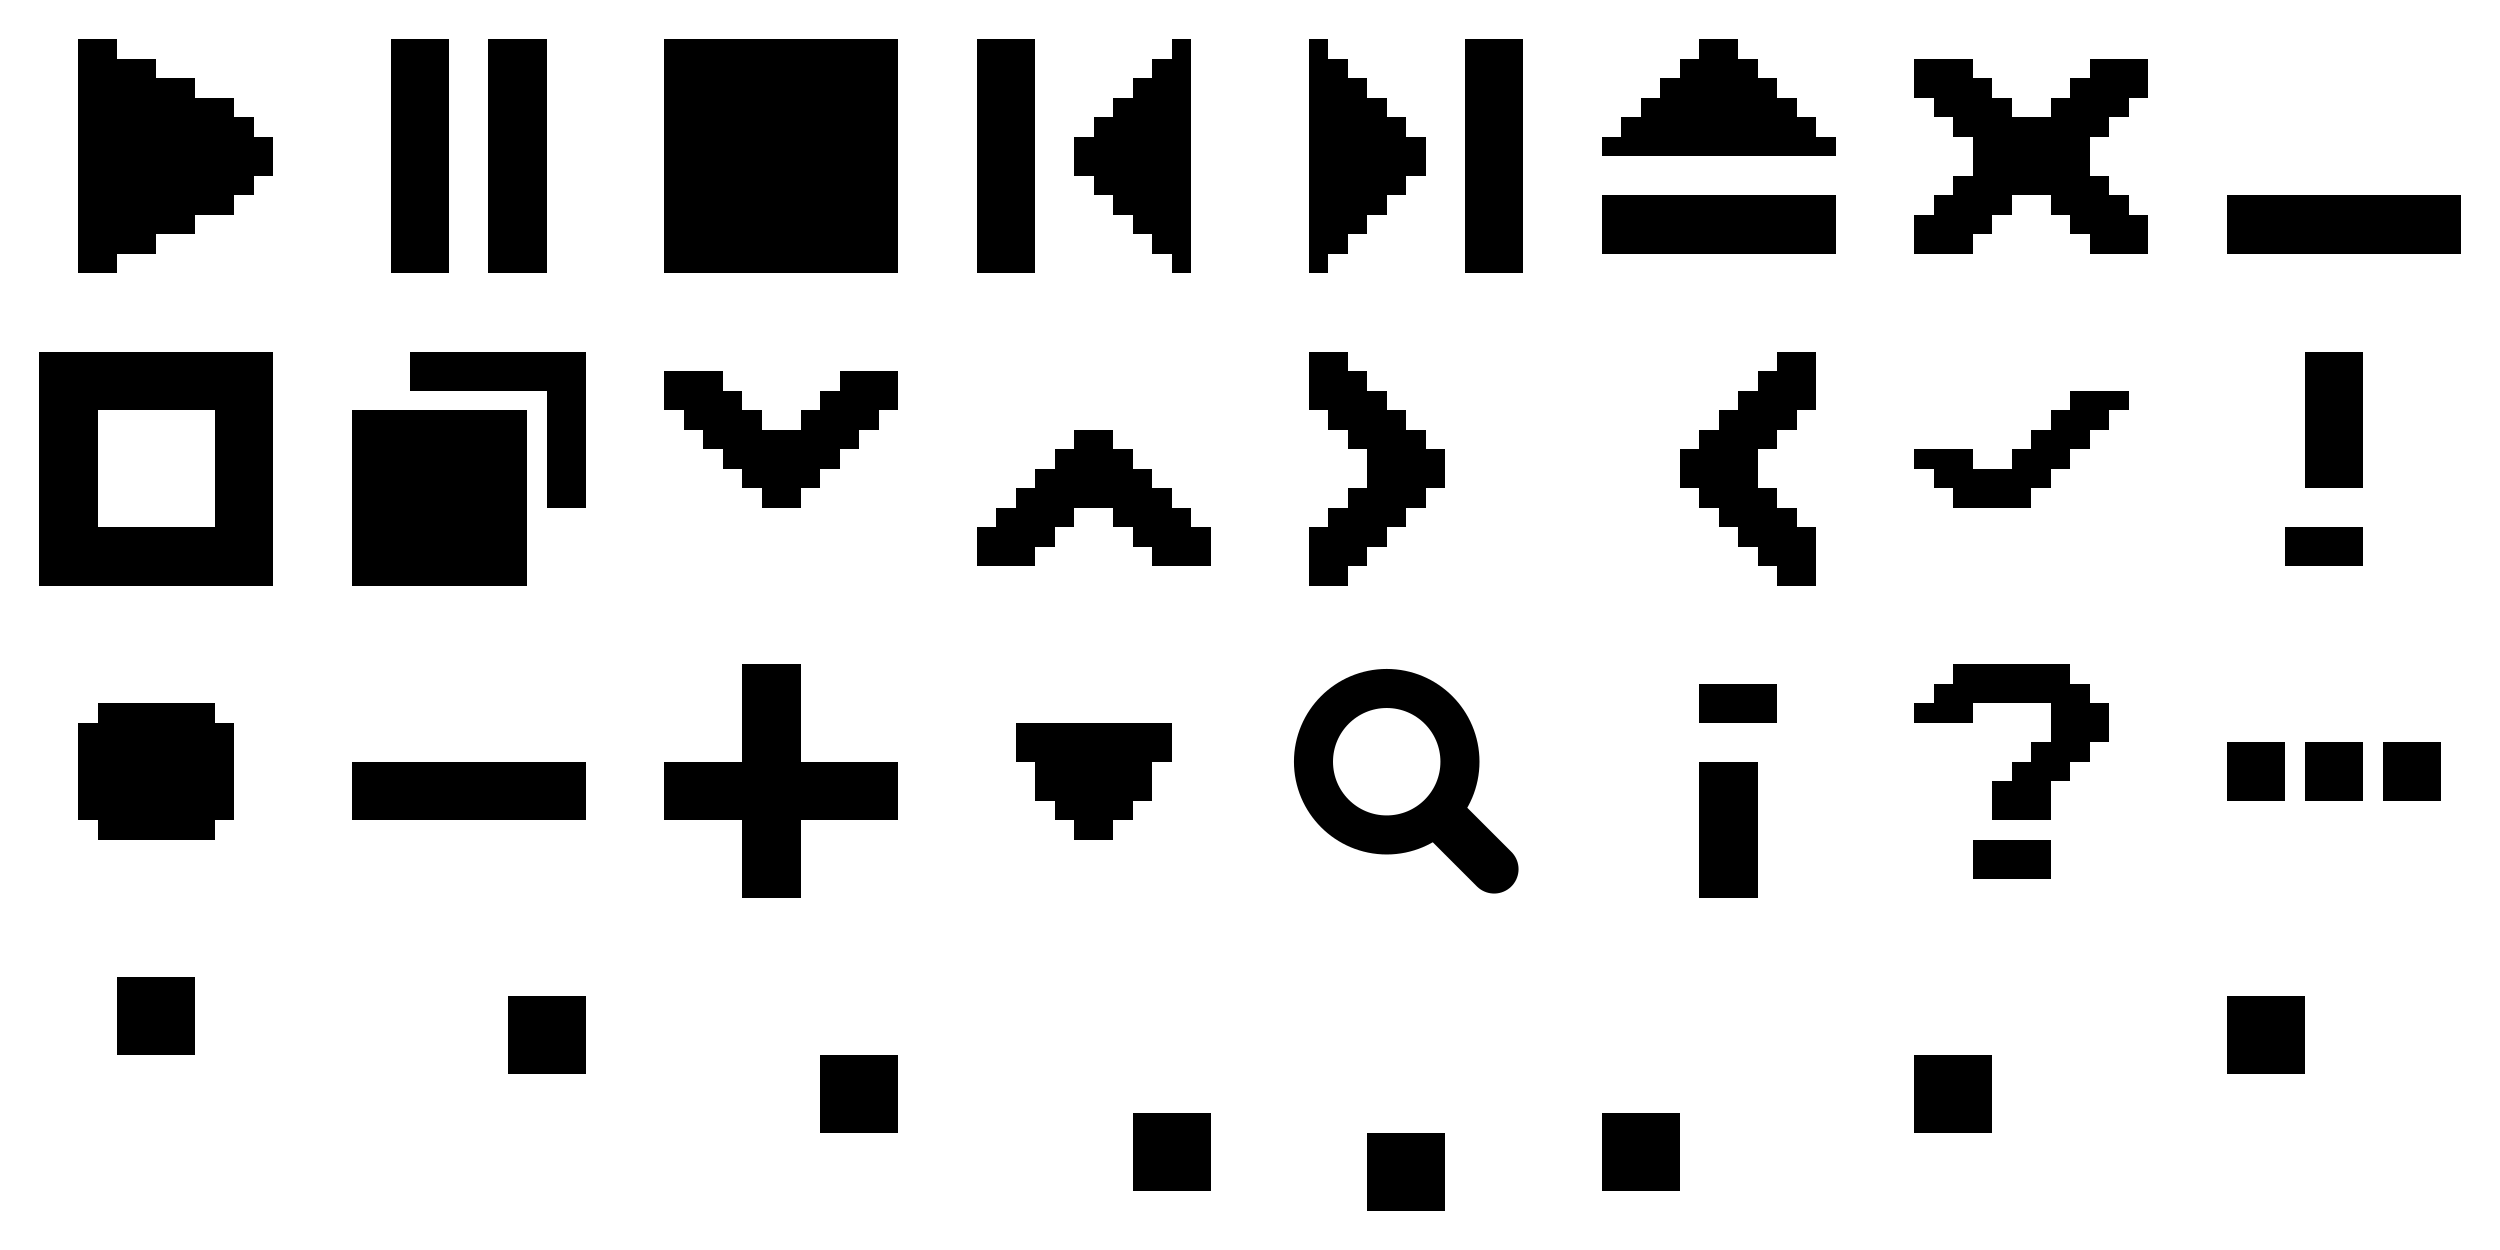
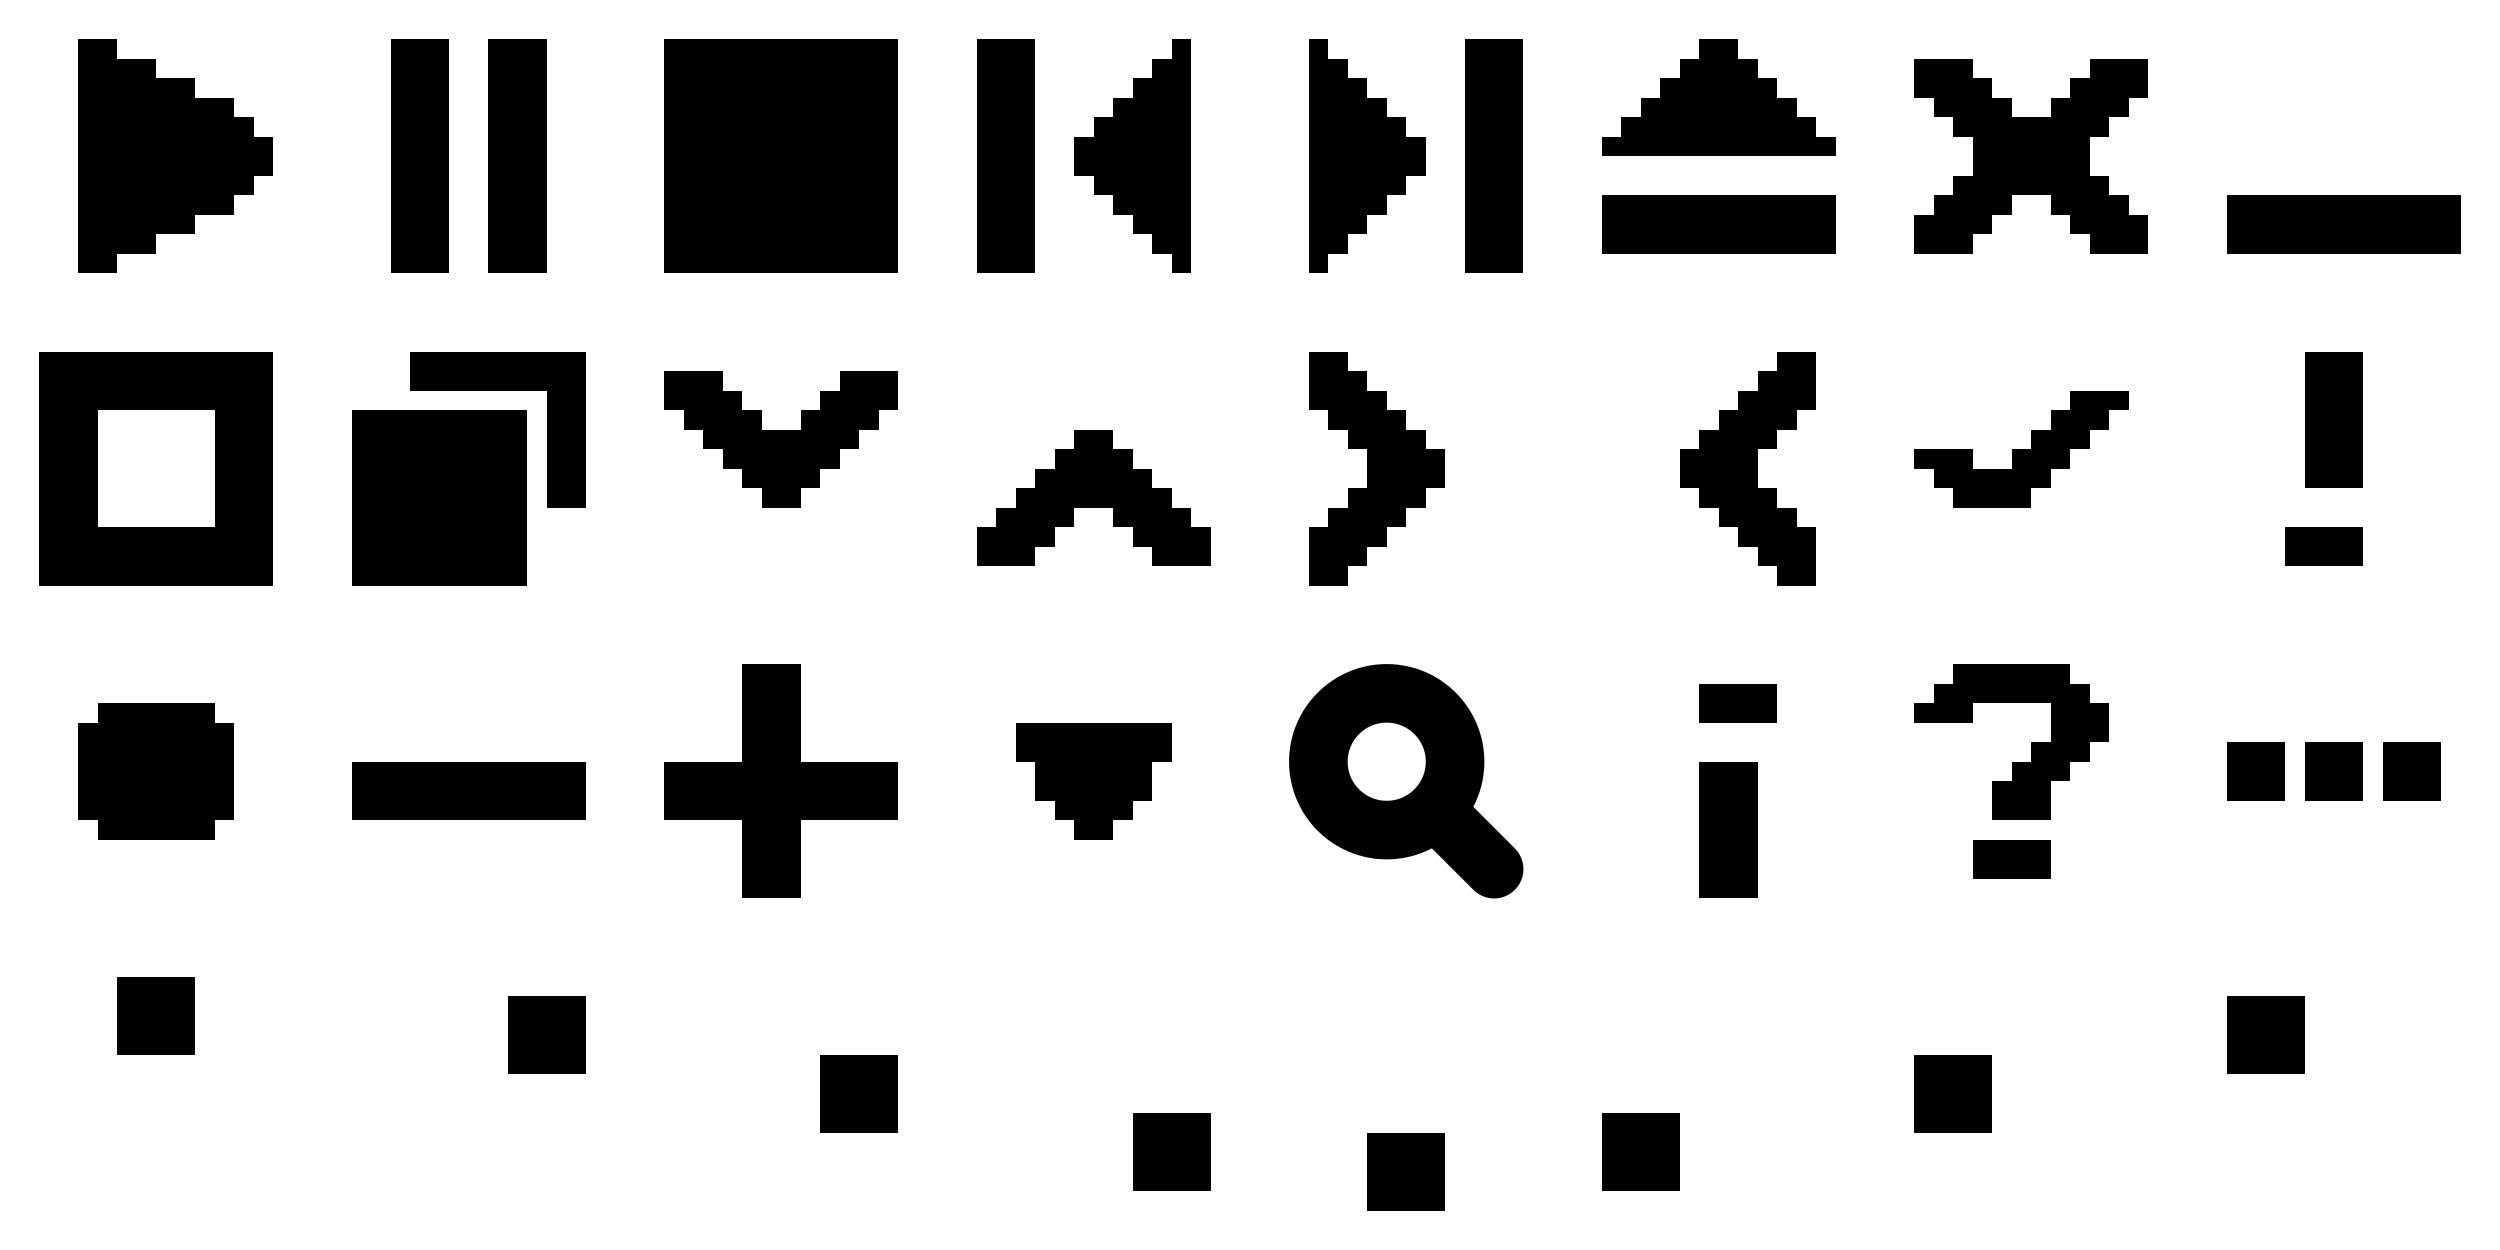
<svg xmlns="http://www.w3.org/2000/svg" width="128" height="64" viewBox="0 0 128 64" shape-rendering="crispEdges" fill="#000">
  <g transform="translate(0 0)">
    <rect x="4" y="2" width="2" height="1" />
    <rect x="4" y="3" width="4" height="1" />
    <rect x="4" y="4" width="6" height="1" />
    <rect x="4" y="5" width="8" height="1" />
    <rect x="4" y="6" width="9" height="1" />
    <rect x="4" y="7" width="10" height="1" />
    <rect x="4" y="8" width="10" height="1" />
    <rect x="4" y="9" width="9" height="1" />
    <rect x="4" y="10" width="8" height="1" />
    <rect x="4" y="11" width="6" height="1" />
    <rect x="4" y="12" width="4" height="1" />
    <rect x="4" y="13" width="2" height="1" />
  </g>
  <g transform="translate(16 0)">
    <rect x="4" y="2" width="3" height="1" />
    <rect x="9" y="2" width="3" height="1" />
    <rect x="4" y="3" width="3" height="1" />
    <rect x="9" y="3" width="3" height="1" />
    <rect x="4" y="4" width="3" height="1" />
    <rect x="9" y="4" width="3" height="1" />
    <rect x="4" y="5" width="3" height="1" />
    <rect x="9" y="5" width="3" height="1" />
    <rect x="4" y="6" width="3" height="1" />
    <rect x="9" y="6" width="3" height="1" />
    <rect x="4" y="7" width="3" height="1" />
    <rect x="9" y="7" width="3" height="1" />
    <rect x="4" y="8" width="3" height="1" />
    <rect x="9" y="8" width="3" height="1" />
    <rect x="4" y="9" width="3" height="1" />
    <rect x="9" y="9" width="3" height="1" />
    <rect x="4" y="10" width="3" height="1" />
    <rect x="9" y="10" width="3" height="1" />
    <rect x="4" y="11" width="3" height="1" />
    <rect x="9" y="11" width="3" height="1" />
    <rect x="4" y="12" width="3" height="1" />
    <rect x="9" y="12" width="3" height="1" />
    <rect x="4" y="13" width="3" height="1" />
    <rect x="9" y="13" width="3" height="1" />
  </g>
  <g transform="translate(32 0)">
    <rect x="2" y="2" width="12" height="1" />
    <rect x="2" y="3" width="12" height="1" />
    <rect x="2" y="4" width="12" height="1" />
    <rect x="2" y="5" width="12" height="1" />
    <rect x="2" y="6" width="12" height="1" />
    <rect x="2" y="7" width="12" height="1" />
    <rect x="2" y="8" width="12" height="1" />
    <rect x="2" y="9" width="12" height="1" />
    <rect x="2" y="10" width="12" height="1" />
    <rect x="2" y="11" width="12" height="1" />
    <rect x="2" y="12" width="12" height="1" />
    <rect x="2" y="13" width="12" height="1" />
  </g>
  <g transform="translate(48 0)">
    <rect x="2" y="2" width="3" height="1" />
    <rect x="12" y="2" width="1" height="1" />
    <rect x="2" y="3" width="3" height="1" />
    <rect x="11" y="3" width="2" height="1" />
    <rect x="2" y="4" width="3" height="1" />
    <rect x="10" y="4" width="3" height="1" />
    <rect x="2" y="5" width="3" height="1" />
    <rect x="9" y="5" width="4" height="1" />
    <rect x="2" y="6" width="3" height="1" />
    <rect x="8" y="6" width="5" height="1" />
    <rect x="2" y="7" width="3" height="1" />
    <rect x="7" y="7" width="6" height="1" />
    <rect x="2" y="8" width="3" height="1" />
    <rect x="7" y="8" width="6" height="1" />
    <rect x="2" y="9" width="3" height="1" />
    <rect x="8" y="9" width="5" height="1" />
    <rect x="2" y="10" width="3" height="1" />
    <rect x="9" y="10" width="4" height="1" />
    <rect x="2" y="11" width="3" height="1" />
    <rect x="10" y="11" width="3" height="1" />
    <rect x="2" y="12" width="3" height="1" />
    <rect x="11" y="12" width="2" height="1" />
    <rect x="2" y="13" width="3" height="1" />
    <rect x="12" y="13" width="1" height="1" />
  </g>
  <g transform="translate(64 0)">
    <rect x="3" y="2" width="1" height="1" />
    <rect x="11" y="2" width="3" height="1" />
    <rect x="3" y="3" width="2" height="1" />
    <rect x="11" y="3" width="3" height="1" />
    <rect x="3" y="4" width="3" height="1" />
    <rect x="11" y="4" width="3" height="1" />
    <rect x="3" y="5" width="4" height="1" />
    <rect x="11" y="5" width="3" height="1" />
    <rect x="3" y="6" width="5" height="1" />
    <rect x="11" y="6" width="3" height="1" />
    <rect x="3" y="7" width="6" height="1" />
    <rect x="11" y="7" width="3" height="1" />
    <rect x="3" y="8" width="6" height="1" />
    <rect x="11" y="8" width="3" height="1" />
    <rect x="3" y="9" width="5" height="1" />
    <rect x="11" y="9" width="3" height="1" />
    <rect x="3" y="10" width="4" height="1" />
    <rect x="11" y="10" width="3" height="1" />
    <rect x="3" y="11" width="3" height="1" />
    <rect x="11" y="11" width="3" height="1" />
    <rect x="3" y="12" width="2" height="1" />
    <rect x="11" y="12" width="3" height="1" />
    <rect x="3" y="13" width="1" height="1" />
    <rect x="11" y="13" width="3" height="1" />
  </g>
  <g transform="translate(80 0)">
    <rect x="7" y="2" width="2" height="1" />
    <rect x="6" y="3" width="4" height="1" />
    <rect x="5" y="4" width="6" height="1" />
    <rect x="4" y="5" width="8" height="1" />
    <rect x="3" y="6" width="10" height="1" />
    <rect x="2" y="7" width="12" height="1" />
    <rect x="2" y="10" width="12" height="1" />
    <rect x="2" y="11" width="12" height="1" />
    <rect x="2" y="12" width="12" height="1" />
  </g>
  <g transform="translate(96 0)">
    <rect x="2" y="3" width="3" height="1" />
    <rect x="11" y="3" width="3" height="1" />
    <rect x="2" y="4" width="4" height="1" />
    <rect x="10" y="4" width="4" height="1" />
    <rect x="3" y="5" width="4" height="1" />
    <rect x="9" y="5" width="4" height="1" />
    <rect x="4" y="6" width="8" height="1" />
    <rect x="5" y="7" width="6" height="1" />
    <rect x="5" y="8" width="6" height="1" />
    <rect x="4" y="9" width="8" height="1" />
    <rect x="3" y="10" width="4" height="1" />
    <rect x="9" y="10" width="4" height="1" />
    <rect x="2" y="11" width="4" height="1" />
    <rect x="10" y="11" width="4" height="1" />
    <rect x="2" y="12" width="3" height="1" />
    <rect x="11" y="12" width="3" height="1" />
  </g>
  <g transform="translate(112 0)">
    <rect x="2" y="10" width="12" height="1" />
    <rect x="2" y="11" width="12" height="1" />
    <rect x="2" y="12" width="12" height="1" />
  </g>
  <g transform="translate(0 16)">
    <rect x="2" y="2" width="12" height="1" />
    <rect x="2" y="3" width="12" height="1" />
    <rect x="2" y="4" width="12" height="1" />
    <rect x="2" y="5" width="3" height="1" />
    <rect x="11" y="5" width="3" height="1" />
    <rect x="2" y="6" width="3" height="1" />
    <rect x="11" y="6" width="3" height="1" />
    <rect x="2" y="7" width="3" height="1" />
    <rect x="11" y="7" width="3" height="1" />
    <rect x="2" y="8" width="3" height="1" />
    <rect x="11" y="8" width="3" height="1" />
    <rect x="2" y="9" width="3" height="1" />
    <rect x="11" y="9" width="3" height="1" />
    <rect x="2" y="10" width="3" height="1" />
    <rect x="11" y="10" width="3" height="1" />
    <rect x="2" y="11" width="12" height="1" />
    <rect x="2" y="12" width="12" height="1" />
    <rect x="2" y="13" width="12" height="1" />
  </g>
  <g transform="translate(16 16)">
    <rect x="5" y="2" width="9" height="1" />
    <rect x="5" y="3" width="9" height="1" />
    <rect x="12" y="4" width="2" height="1" />
    <rect x="2" y="5" width="9" height="1" />
    <rect x="12" y="5" width="2" height="1" />
    <rect x="2" y="6" width="9" height="1" />
    <rect x="12" y="6" width="2" height="1" />
    <rect x="2" y="7" width="9" height="1" />
    <rect x="12" y="7" width="2" height="1" />
    <rect x="2" y="8" width="9" height="1" />
    <rect x="12" y="8" width="2" height="1" />
    <rect x="2" y="9" width="9" height="1" />
    <rect x="12" y="9" width="2" height="1" />
    <rect x="2" y="10" width="9" height="1" />
    <rect x="2" y="11" width="9" height="1" />
    <rect x="2" y="12" width="9" height="1" />
    <rect x="2" y="13" width="9" height="1" />
  </g>
  <g transform="translate(32 16)">
    <rect x="2" y="3" width="3" height="1" />
    <rect x="11" y="3" width="3" height="1" />
    <rect x="2" y="4" width="4" height="1" />
    <rect x="10" y="4" width="4" height="1" />
    <rect x="3" y="5" width="4" height="1" />
    <rect x="9" y="5" width="4" height="1" />
    <rect x="4" y="6" width="8" height="1" />
    <rect x="5" y="7" width="6" height="1" />
    <rect x="6" y="8" width="4" height="1" />
    <rect x="7" y="9" width="2" height="1" />
  </g>
  <g transform="translate(48 16)">
    <rect x="7" y="6" width="2" height="1" />
    <rect x="6" y="7" width="4" height="1" />
    <rect x="5" y="8" width="6" height="1" />
    <rect x="4" y="9" width="8" height="1" />
    <rect x="3" y="10" width="4" height="1" />
    <rect x="9" y="10" width="4" height="1" />
    <rect x="2" y="11" width="4" height="1" />
    <rect x="10" y="11" width="4" height="1" />
    <rect x="2" y="12" width="3" height="1" />
    <rect x="11" y="12" width="3" height="1" />
  </g>
  <g transform="translate(64 16)">
    <rect x="3" y="2" width="2" height="1" />
    <rect x="3" y="3" width="3" height="1" />
    <rect x="3" y="4" width="4" height="1" />
    <rect x="4" y="5" width="4" height="1" />
    <rect x="5" y="6" width="4" height="1" />
    <rect x="6" y="7" width="4" height="1" />
    <rect x="6" y="8" width="4" height="1" />
    <rect x="5" y="9" width="4" height="1" />
    <rect x="4" y="10" width="4" height="1" />
    <rect x="3" y="11" width="4" height="1" />
    <rect x="3" y="12" width="3" height="1" />
    <rect x="3" y="13" width="2" height="1" />
  </g>
  <g transform="translate(80 16)">
    <rect x="11" y="2" width="2" height="1" />
    <rect x="10" y="3" width="3" height="1" />
    <rect x="9" y="4" width="4" height="1" />
    <rect x="8" y="5" width="4" height="1" />
    <rect x="7" y="6" width="4" height="1" />
    <rect x="6" y="7" width="4" height="1" />
    <rect x="6" y="8" width="4" height="1" />
    <rect x="7" y="9" width="4" height="1" />
    <rect x="8" y="10" width="4" height="1" />
    <rect x="9" y="11" width="4" height="1" />
    <rect x="10" y="12" width="3" height="1" />
    <rect x="11" y="13" width="2" height="1" />
  </g>
  <g transform="translate(96 16)">
    <rect x="10" y="4" width="3" height="1" />
    <rect x="9" y="5" width="3" height="1" />
    <rect x="8" y="6" width="3" height="1" />
    <rect x="2" y="7" width="3" height="1" />
    <rect x="7" y="7" width="3" height="1" />
    <rect x="3" y="8" width="6" height="1" />
    <rect x="4" y="9" width="4" height="1" />
  </g>
  <g transform="translate(112 16)">
    <rect x="6" y="2" width="3" height="1" />
    <rect x="6" y="3" width="3" height="1" />
    <rect x="6" y="4" width="3" height="1" />
    <rect x="6" y="5" width="3" height="1" />
    <rect x="6" y="6" width="3" height="1" />
    <rect x="6" y="7" width="3" height="1" />
    <rect x="6" y="8" width="3" height="1" />
    <rect x="5" y="11" width="4" height="1" />
    <rect x="5" y="12" width="4" height="1" />
  </g>
  <g transform="translate(0 32)">
    <rect x="5" y="4" width="6" height="1" />
    <rect x="4" y="5" width="8" height="1" />
    <rect x="4" y="6" width="8" height="1" />
    <rect x="4" y="7" width="8" height="1" />
    <rect x="4" y="8" width="8" height="1" />
    <rect x="4" y="9" width="8" height="1" />
    <rect x="5" y="10" width="6" height="1" />
  </g>
  <g transform="translate(16 32)">
    <rect x="2" y="7" width="12" height="1" />
    <rect x="2" y="8" width="12" height="1" />
    <rect x="2" y="9" width="12" height="1" />
  </g>
  <g transform="translate(32 32)">
    <rect x="6" y="2" width="3" height="1" />
    <rect x="6" y="3" width="3" height="1" />
    <rect x="6" y="4" width="3" height="1" />
    <rect x="6" y="5" width="3" height="1" />
    <rect x="6" y="6" width="3" height="1" />
    <rect x="2" y="7" width="12" height="1" />
    <rect x="2" y="8" width="12" height="1" />
    <rect x="2" y="9" width="12" height="1" />
    <rect x="6" y="10" width="3" height="1" />
    <rect x="6" y="11" width="3" height="1" />
    <rect x="6" y="12" width="3" height="1" />
    <rect x="6" y="13" width="3" height="1" />
  </g>
  <g transform="translate(48 32)">
    <rect x="4" y="5" width="8" height="1" />
    <rect x="4" y="6" width="8" height="1" />
    <rect x="5" y="7" width="6" height="1" />
    <rect x="5" y="8" width="6" height="1" />
    <rect x="6" y="9" width="4" height="1" />
    <rect x="7" y="10" width="2" height="1" />
  </g>
  <g transform="translate(64 32)">
    <g shape-rendering="geometricPrecision">
-       <circle cx="7" cy="7" r="3.75" fill="none" stroke="#000" stroke-width="2" />
-       <path d="M9.9 9.9 L12.5 12.5" fill="none" stroke="#000" stroke-width="2.5" stroke-linecap="round" stroke-linejoin="round" />
+       <circle cx="7" cy="7" r="3.5" fill="none" stroke="#000" stroke-width="3" />
+       <path d="M10 10 L12.5 12.5" fill="none" stroke="#000" stroke-width="3" stroke-linecap="round" stroke-linejoin="round" />
    </g>
  </g>
  <g transform="translate(80 32)">
    <rect x="7" y="3" width="4" height="1" />
    <rect x="7" y="4" width="4" height="1" />
    <rect x="7" y="7" width="3" height="1" />
    <rect x="7" y="8" width="3" height="1" />
    <rect x="7" y="9" width="3" height="1" />
    <rect x="7" y="10" width="3" height="1" />
    <rect x="7" y="11" width="3" height="1" />
    <rect x="7" y="12" width="3" height="1" />
    <rect x="7" y="13" width="3" height="1" />
  </g>
  <g transform="translate(96 32)">
    <rect x="4" y="2" width="6" height="1" />
    <rect x="3" y="3" width="8" height="1" />
    <rect x="2" y="4" width="3" height="1" />
    <rect x="9" y="4" width="3" height="1" />
    <rect x="9" y="5" width="3" height="1" />
    <rect x="8" y="6" width="3" height="1" />
    <rect x="7" y="7" width="3" height="1" />
    <rect x="6" y="8" width="3" height="1" />
    <rect x="6" y="9" width="3" height="1" />
    <rect x="5" y="11" width="4" height="1" />
    <rect x="5" y="12" width="4" height="1" />
  </g>
  <g transform="translate(112 32)">
    <rect x="2" y="6" width="3" height="1" />
    <rect x="6" y="6" width="3" height="1" />
    <rect x="10" y="6" width="3" height="1" />
    <rect x="2" y="7" width="3" height="1" />
    <rect x="6" y="7" width="3" height="1" />
    <rect x="10" y="7" width="3" height="1" />
    <rect x="2" y="8" width="3" height="1" />
    <rect x="6" y="8" width="3" height="1" />
    <rect x="10" y="8" width="3" height="1" />
  </g>
  <g transform="translate(0 48)">
    <rect x="6" y="2" width="4" height="1" />
    <rect x="6" y="3" width="4" height="1" />
    <rect x="6" y="4" width="4" height="1" />
    <rect x="6" y="5" width="4" height="1" />
  </g>
  <g transform="translate(16 48)">
    <rect x="10" y="3" width="4" height="1" />
    <rect x="10" y="4" width="4" height="1" />
    <rect x="10" y="5" width="4" height="1" />
    <rect x="10" y="6" width="4" height="1" />
  </g>
  <g transform="translate(32 48)">
    <rect x="10" y="6" width="4" height="1" />
    <rect x="10" y="7" width="4" height="1" />
    <rect x="10" y="8" width="4" height="1" />
    <rect x="10" y="9" width="4" height="1" />
  </g>
  <g transform="translate(48 48)">
    <rect x="10" y="9" width="4" height="1" />
    <rect x="10" y="10" width="4" height="1" />
    <rect x="10" y="11" width="4" height="1" />
    <rect x="10" y="12" width="4" height="1" />
  </g>
  <g transform="translate(64 48)">
    <rect x="6" y="10" width="4" height="1" />
    <rect x="6" y="11" width="4" height="1" />
    <rect x="6" y="12" width="4" height="1" />
    <rect x="6" y="13" width="4" height="1" />
  </g>
  <g transform="translate(80 48)">
    <rect x="2" y="9" width="4" height="1" />
    <rect x="2" y="10" width="4" height="1" />
    <rect x="2" y="11" width="4" height="1" />
    <rect x="2" y="12" width="4" height="1" />
  </g>
  <g transform="translate(96 48)">
    <rect x="2" y="6" width="4" height="1" />
    <rect x="2" y="7" width="4" height="1" />
    <rect x="2" y="8" width="4" height="1" />
    <rect x="2" y="9" width="4" height="1" />
  </g>
  <g transform="translate(112 48)">
    <rect x="2" y="3" width="4" height="1" />
    <rect x="2" y="4" width="4" height="1" />
    <rect x="2" y="5" width="4" height="1" />
    <rect x="2" y="6" width="4" height="1" />
  </g>
</svg>
